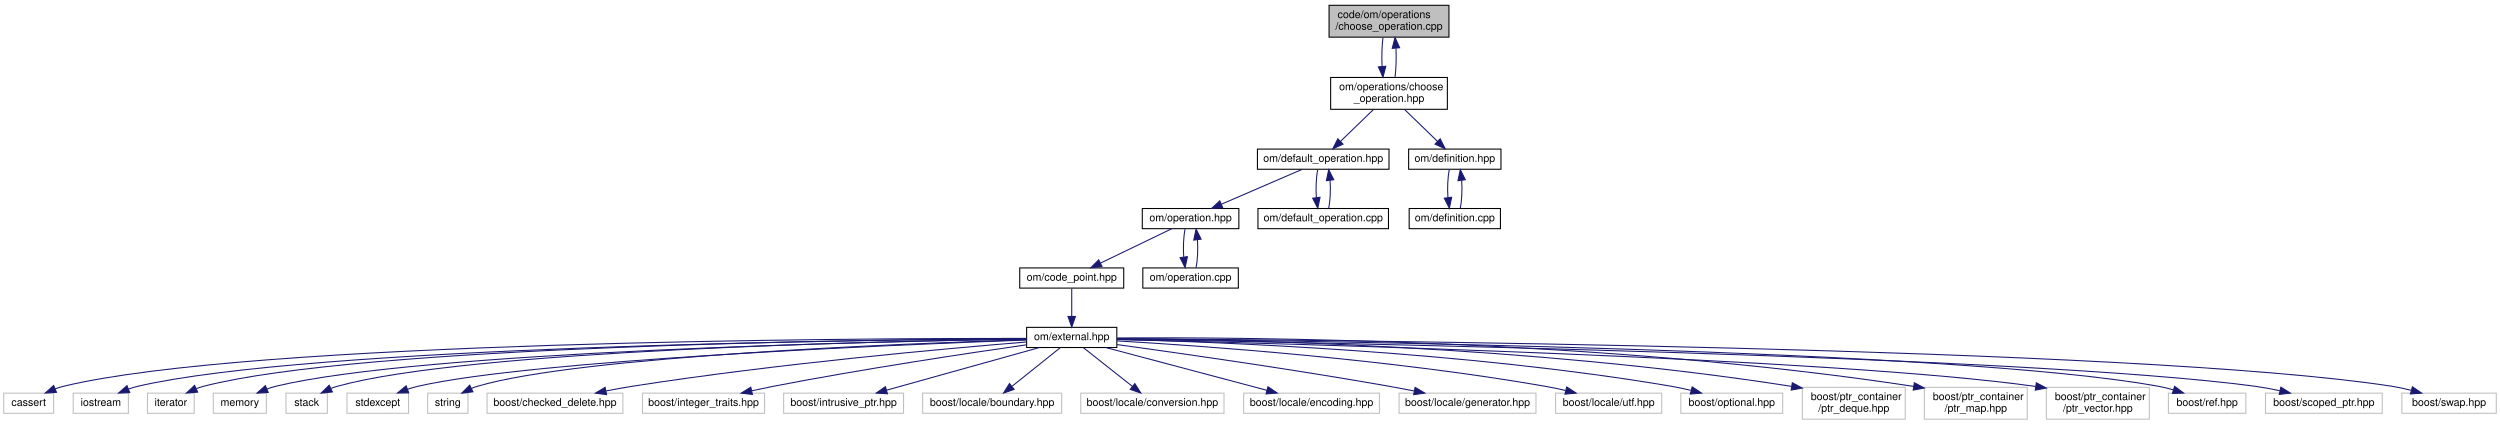
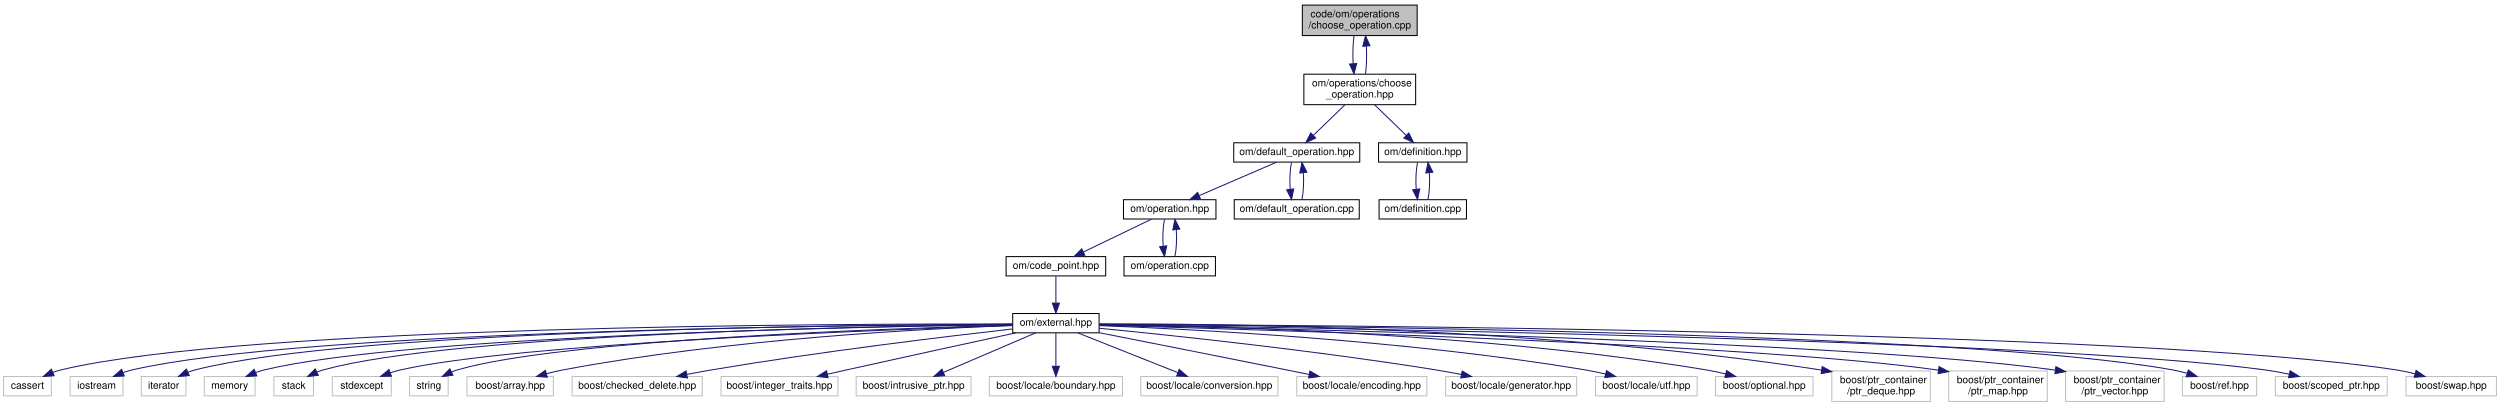
- <svg xmlns="http://www.w3.org/2000/svg" xmlns:xlink="http://www.w3.org/1999/xlink" width="2356pt" height="400pt" viewBox="0.00 0.00 2356.00 400.00">
+ <svg xmlns="http://www.w3.org/2000/svg" xmlns:xlink="http://www.w3.org/1999/xlink" width="2460pt" height="400pt" viewBox="0.00 0.00 2460.00 400.00">
  <g id="graph1" class="graph" transform="scale(1 1) rotate(0) translate(4 396)">
    <g id="node1" class="node">
-       <polygon fill="#bfbfbf" stroke="black" points="1248.5,-361 1248.5,-391 1361.5,-391 1361.5,-361 1248.5,-361" />
-       <text text-anchor="start" x="1256.5" y="-379" font-family="Helvetica,sans-Serif" font-size="10.00">code/om/operations</text>
-       <text text-anchor="middle" x="1305" y="-368" font-family="Helvetica,sans-Serif" font-size="10.00">/choose_operation.cpp</text>
+       <polygon fill="#bfbfbf" stroke="black" points="1277.5,-361 1277.5,-391 1390.5,-391 1390.5,-361 1277.5,-361" />
+       <text text-anchor="start" x="1285.5" y="-379" font-family="Helvetica,sans-Serif" font-size="10.00">code/om/operations</text>
+       <text text-anchor="middle" x="1334" y="-368" font-family="Helvetica,sans-Serif" font-size="10.00">/choose_operation.cpp</text>
    </g>
    <g id="node3" class="node">
      <a xlink:href="choose__operation_8hpp.html" target="_top" xlink:title="Om header file.">
-         <polygon fill="none" stroke="black" points="1250,-293 1250,-323 1360,-323 1360,-293 1250,-293" />
-         <text text-anchor="start" x="1258" y="-311" font-family="Helvetica,sans-Serif" font-size="10.00">om/operations/choose</text>
-         <text text-anchor="middle" x="1305" y="-300" font-family="Helvetica,sans-Serif" font-size="10.00">_operation.hpp</text>
+         <polygon fill="none" stroke="black" points="1279,-293 1279,-323 1389,-323 1389,-293 1279,-293" />
+         <text text-anchor="start" x="1287" y="-311" font-family="Helvetica,sans-Serif" font-size="10.00">om/operations/choose</text>
+         <text text-anchor="middle" x="1334" y="-300" font-family="Helvetica,sans-Serif" font-size="10.00">_operation.hpp</text>
      </a>
    </g>
    <g id="edge2" class="edge">
-       <path fill="none" stroke="midnightblue" d="M1299.32,-360.679C1298.29,-352.722 1298.01,-342.605 1298.46,-333.436" />
-       <polygon fill="midnightblue" stroke="midnightblue" points="1301.96,-333.555 1299.33,-323.293 1294.98,-332.958 1301.96,-333.555" />
-     </g>
-     <g id="edge70" class="edge">
-       <path fill="none" stroke="midnightblue" d="M1310.67,-323.293C1311.7,-331.245 1311.99,-341.361 1311.55,-350.532" />
-       <polygon fill="midnightblue" stroke="midnightblue" points="1308.04,-350.417 1310.68,-360.679 1315.02,-351.013 1308.04,-350.417" />
+       <path fill="none" stroke="midnightblue" d="M1328.32,-360.679C1327.29,-352.722 1327.01,-342.605 1327.46,-333.436" />
+       <polygon fill="midnightblue" stroke="midnightblue" points="1330.96,-333.555 1328.33,-323.293 1323.98,-332.958 1330.96,-333.555" />
+     </g>
+     <g id="edge72" class="edge">
+       <path fill="none" stroke="midnightblue" d="M1339.67,-323.293C1340.7,-331.245 1340.99,-341.361 1340.55,-350.532" />
+       <polygon fill="midnightblue" stroke="midnightblue" points="1337.04,-350.417 1339.68,-360.679 1344.02,-351.013 1337.04,-350.417" />
    </g>
    <g id="node5" class="node">
      <a xlink:href="default__operation_8hpp.html" target="_top" xlink:title="Om header file.">
-         <polygon fill="none" stroke="black" points="1181,-236.5 1181,-255.5 1305,-255.5 1305,-236.5 1181,-236.5" />
-         <text text-anchor="middle" x="1243" y="-243.5" font-family="Helvetica,sans-Serif" font-size="10.00">om/default_operation.hpp</text>
+         <polygon fill="none" stroke="black" points="1210,-236.5 1210,-255.5 1334,-255.5 1334,-236.5 1210,-236.5" />
+         <text text-anchor="middle" x="1272" y="-243.5" font-family="Helvetica,sans-Serif" font-size="10.00">om/default_operation.hpp</text>
      </a>
    </g>
    <g id="edge4" class="edge">
-       <path fill="none" stroke="midnightblue" d="M1290.31,-292.781C1281.02,-283.792 1269,-272.162 1259.4,-262.873" />
-       <polygon fill="midnightblue" stroke="midnightblue" points="1261.64,-260.17 1252.02,-255.731 1256.77,-265.2 1261.64,-260.17" />
-     </g>
-     <g id="node63" class="node">
+       <path fill="none" stroke="midnightblue" d="M1319.31,-292.781C1310.02,-283.792 1298,-272.162 1288.4,-262.873" />
+       <polygon fill="midnightblue" stroke="midnightblue" points="1290.64,-260.17 1281.02,-255.731 1285.77,-265.2 1290.64,-260.17" />
+     </g>
+     <g id="node65" class="node">
      <a xlink:href="definition_8hpp.html" target="_top" xlink:title="Om header file.">
-         <polygon fill="none" stroke="black" points="1323.5,-236.5 1323.5,-255.5 1410.5,-255.5 1410.5,-236.5 1323.5,-236.5" />
-         <text text-anchor="middle" x="1367" y="-243.5" font-family="Helvetica,sans-Serif" font-size="10.00">om/definition.hpp</text>
-       </a>
-     </g>
-     <g id="edge64" class="edge">
-       <path fill="none" stroke="midnightblue" d="M1319.69,-292.781C1328.98,-283.792 1341,-272.162 1350.6,-262.873" />
-       <polygon fill="midnightblue" stroke="midnightblue" points="1353.23,-265.2 1357.98,-255.731 1348.36,-260.17 1353.23,-265.2" />
+         <polygon fill="none" stroke="black" points="1352.5,-236.5 1352.5,-255.5 1439.5,-255.5 1439.5,-236.5 1352.5,-236.5" />
+         <text text-anchor="middle" x="1396" y="-243.5" font-family="Helvetica,sans-Serif" font-size="10.00">om/definition.hpp</text>
+       </a>
+     </g>
+     <g id="edge66" class="edge">
+       <path fill="none" stroke="midnightblue" d="M1348.69,-292.781C1357.98,-283.792 1370,-272.162 1379.6,-262.873" />
+       <polygon fill="midnightblue" stroke="midnightblue" points="1382.23,-265.2 1386.98,-255.731 1377.36,-260.17 1382.23,-265.2" />
    </g>
    <g id="node7" class="node">
      <a xlink:href="operation_8hpp.html" target="_top" xlink:title="Om header file.">
-         <polygon fill="none" stroke="black" points="1072.5,-180.5 1072.5,-199.5 1163.5,-199.5 1163.5,-180.5 1072.5,-180.5" />
-         <text text-anchor="middle" x="1118" y="-187.5" font-family="Helvetica,sans-Serif" font-size="10.00">om/operation.hpp</text>
+         <polygon fill="none" stroke="black" points="1101.5,-180.5 1101.5,-199.5 1192.5,-199.5 1192.5,-180.5 1101.5,-180.5" />
+         <text text-anchor="middle" x="1147" y="-187.5" font-family="Helvetica,sans-Serif" font-size="10.00">om/operation.hpp</text>
      </a>
    </g>
    <g id="edge6" class="edge">
-       <path fill="none" stroke="midnightblue" d="M1223.19,-236.444C1202.71,-227.596 1170.52,-213.687 1147.14,-203.586" />
-       <polygon fill="midnightblue" stroke="midnightblue" points="1148.28,-200.269 1137.71,-199.516 1145.51,-206.695 1148.28,-200.269" />
-     </g>
-     <g id="node60" class="node">
+       <path fill="none" stroke="midnightblue" d="M1252.19,-236.444C1231.71,-227.596 1199.52,-213.687 1176.14,-203.586" />
+       <polygon fill="midnightblue" stroke="midnightblue" points="1177.28,-200.269 1166.71,-199.516 1174.51,-206.695 1177.28,-200.269" />
+     </g>
+     <g id="node62" class="node">
      <a xlink:href="default__operation_8cpp.html" target="_top" xlink:title="Om source file.">
-         <polygon fill="none" stroke="black" points="1181.5,-180.5 1181.5,-199.5 1304.5,-199.5 1304.5,-180.5 1181.5,-180.5" />
-         <text text-anchor="middle" x="1243" y="-187.5" font-family="Helvetica,sans-Serif" font-size="10.00">om/default_operation.cpp</text>
-       </a>
-     </g>
-     <g id="edge60" class="edge">
-       <path fill="none" stroke="midnightblue" d="M1237.83,-236.083C1236.32,-228.927 1235.89,-218.635 1236.54,-209.691" />
-       <polygon fill="midnightblue" stroke="midnightblue" points="1240.02,-210.126 1237.87,-199.751 1233.08,-209.2 1240.02,-210.126" />
+         <polygon fill="none" stroke="black" points="1210.5,-180.5 1210.5,-199.5 1333.5,-199.5 1333.5,-180.5 1210.5,-180.5" />
+         <text text-anchor="middle" x="1272" y="-187.5" font-family="Helvetica,sans-Serif" font-size="10.00">om/default_operation.cpp</text>
+       </a>
+     </g>
+     <g id="edge62" class="edge">
+       <path fill="none" stroke="midnightblue" d="M1266.83,-236.083C1265.32,-228.927 1264.89,-218.635 1265.54,-209.691" />
+       <polygon fill="midnightblue" stroke="midnightblue" points="1269.02,-210.126 1266.87,-199.751 1262.08,-209.2 1269.02,-210.126" />
    </g>
    <g id="node9" class="node">
      <a xlink:href="code__point_8hpp.html" target="_top" xlink:title="Om header file.">
-         <polygon fill="none" stroke="black" points="957,-124.5 957,-143.5 1055,-143.5 1055,-124.5 957,-124.5" />
-         <text text-anchor="middle" x="1006" y="-131.5" font-family="Helvetica,sans-Serif" font-size="10.00">om/code_point.hpp</text>
+         <polygon fill="none" stroke="black" points="986,-124.5 986,-143.5 1084,-143.5 1084,-124.5 986,-124.5" />
+         <text text-anchor="middle" x="1035" y="-131.5" font-family="Helvetica,sans-Serif" font-size="10.00">om/code_point.hpp</text>
      </a>
    </g>
    <g id="edge8" class="edge">
-       <path fill="none" stroke="midnightblue" d="M1100.01,-180.324C1081.96,-171.625 1053.95,-158.12 1033.2,-148.113" />
-       <polygon fill="midnightblue" stroke="midnightblue" points="1034.48,-144.845 1023.95,-143.655 1031.44,-151.15 1034.48,-144.845" />
-     </g>
-     <g id="node57" class="node">
+       <path fill="none" stroke="midnightblue" d="M1129.01,-180.324C1110.96,-171.625 1082.95,-158.12 1062.2,-148.113" />
+       <polygon fill="midnightblue" stroke="midnightblue" points="1063.48,-144.845 1052.95,-143.655 1060.44,-151.15 1063.48,-144.845" />
+     </g>
+     <g id="node59" class="node">
      <a xlink:href="operation_8cpp.html" target="_top" xlink:title="Om source file.">
-         <polygon fill="none" stroke="black" points="1073,-124.5 1073,-143.5 1163,-143.5 1163,-124.5 1073,-124.5" />
-         <text text-anchor="middle" x="1118" y="-131.5" font-family="Helvetica,sans-Serif" font-size="10.00">om/operation.cpp</text>
-       </a>
-     </g>
-     <g id="edge56" class="edge">
-       <path fill="none" stroke="midnightblue" d="M1112.83,-180.083C1111.32,-172.927 1110.89,-162.635 1111.54,-153.691" />
-       <polygon fill="midnightblue" stroke="midnightblue" points="1115.02,-154.126 1112.87,-143.751 1108.08,-153.2 1115.02,-154.126" />
+         <polygon fill="none" stroke="black" points="1102,-124.5 1102,-143.5 1192,-143.5 1192,-124.5 1102,-124.5" />
+         <text text-anchor="middle" x="1147" y="-131.5" font-family="Helvetica,sans-Serif" font-size="10.00">om/operation.cpp</text>
+       </a>
+     </g>
+     <g id="edge58" class="edge">
+       <path fill="none" stroke="midnightblue" d="M1141.83,-180.083C1140.32,-172.927 1139.89,-162.635 1140.54,-153.691" />
+       <polygon fill="midnightblue" stroke="midnightblue" points="1144.02,-154.126 1141.87,-143.751 1137.08,-153.2 1144.02,-154.126" />
    </g>
    <g id="node11" class="node">
      <a xlink:href="external_8hpp.html" target="_top" xlink:title="om/external.hpp">
-         <polygon fill="none" stroke="black" points="963.5,-68.5 963.5,-87.5 1048.5,-87.5 1048.5,-68.5 963.5,-68.5" />
-         <text text-anchor="middle" x="1006" y="-75.5" font-family="Helvetica,sans-Serif" font-size="10.00">om/external.hpp</text>
+         <polygon fill="none" stroke="black" points="992.5,-68.5 992.5,-87.5 1077.5,-87.5 1077.5,-68.5 992.5,-68.5" />
+         <text text-anchor="middle" x="1035" y="-75.5" font-family="Helvetica,sans-Serif" font-size="10.00">om/external.hpp</text>
      </a>
    </g>
    <g id="edge10" class="edge">
-       <path fill="none" stroke="midnightblue" d="M1006,-124.083C1006,-117.006 1006,-106.861 1006,-97.987" />
-       <polygon fill="midnightblue" stroke="midnightblue" points="1009.5,-97.751 1006,-87.751 1002.5,-97.751 1009.5,-97.751" />
+       <path fill="none" stroke="midnightblue" d="M1035,-124.083C1035,-117.006 1035,-106.861 1035,-97.987" />
+       <polygon fill="midnightblue" stroke="midnightblue" points="1038.5,-97.751 1035,-87.751 1031.5,-97.751 1038.5,-97.751" />
    </g>
    <g id="node13" class="node">
      <polygon fill="none" stroke="#bfbfbf" points="-0.5,-6.5 -0.5,-25.5 46.5,-25.5 46.5,-6.5 -0.5,-6.5" />
      <text text-anchor="middle" x="23" y="-13.5" font-family="Helvetica,sans-Serif" font-size="10.00">cassert</text>
    </g>
    <g id="edge12" class="edge">
-       <path fill="none" stroke="midnightblue" d="M963.491,-77.112C802.689,-77.205 231.849,-74.471 56,-32 53.339,-31.357 50.629,-30.5 47.965,-29.519" />
-       <polygon fill="midnightblue" stroke="midnightblue" points="49.25,-26.263 38.677,-25.592 46.524,-32.71 49.25,-26.263" />
+       <path fill="none" stroke="midnightblue" d="M992.323,-77.182C828.175,-77.55 237.649,-75.737 56,-32 53.339,-31.359 50.629,-30.503 47.964,-29.523" />
+       <polygon fill="midnightblue" stroke="midnightblue" points="49.249,-26.267 38.675,-25.597 46.523,-32.714 49.249,-26.267" />
    </g>
    <g id="node15" class="node">
      <polygon fill="none" stroke="#bfbfbf" points="65,-6.5 65,-25.5 117,-25.5 117,-6.5 65,-6.5" />
      <text text-anchor="middle" x="91" y="-13.5" font-family="Helvetica,sans-Serif" font-size="10.00">iostream</text>
    </g>
    <g id="edge14" class="edge">
-       <path fill="none" stroke="midnightblue" d="M963.273,-76.804C809.96,-75.793 288.058,-69.602 126,-32 123.102,-31.328 120.141,-30.428 117.23,-29.402" />
-       <polygon fill="midnightblue" stroke="midnightblue" points="118.265,-26.047 107.681,-25.573 115.66,-32.544 118.265,-26.047" />
+       <path fill="none" stroke="midnightblue" d="M992.49,-76.886C836.227,-76.16 293.993,-70.835 126,-32 123.102,-31.33 120.141,-30.432 117.229,-29.407" />
+       <polygon fill="midnightblue" stroke="midnightblue" points="118.264,-26.051 107.68,-25.579 115.659,-32.549 118.264,-26.051" />
    </g>
    <g id="node17" class="node">
      <polygon fill="none" stroke="#bfbfbf" points="135,-6.5 135,-25.5 179,-25.5 179,-6.5 135,-6.5" />
      <text text-anchor="middle" x="157" y="-13.5" font-family="Helvetica,sans-Serif" font-size="10.00">iterator</text>
    </g>
    <g id="edge16" class="edge">
-       <path fill="none" stroke="midnightblue" d="M963.475,-76.863C817.378,-76.049 336.81,-70.443 188,-32 185.656,-31.394 183.277,-30.605 180.934,-29.705" />
-       <polygon fill="midnightblue" stroke="midnightblue" points="182.237,-26.454 171.679,-25.572 179.382,-32.845 182.237,-26.454" />
+       <path fill="none" stroke="midnightblue" d="M992.273,-76.956C842.578,-76.455 342.553,-71.772 188,-32 185.655,-31.396 183.276,-30.609 180.933,-29.71" />
+       <polygon fill="midnightblue" stroke="midnightblue" points="182.236,-26.458 171.677,-25.578 179.382,-32.85 182.236,-26.458" />
    </g>
    <g id="node19" class="node">
      <polygon fill="none" stroke="#bfbfbf" points="197,-6.5 197,-25.5 247,-25.5 247,-6.5 197,-6.5" />
      <text text-anchor="middle" x="222" y="-13.5" font-family="Helvetica,sans-Serif" font-size="10.00">memory</text>
    </g>
    <g id="edge18" class="edge">
-       <path fill="none" stroke="midnightblue" d="M963.499,-76.425C825.615,-74.252 391.807,-64.905 256,-32 253.178,-31.316 250.298,-30.41 247.467,-29.379" />
-       <polygon fill="midnightblue" stroke="midnightblue" points="248.767,-26.129 238.188,-25.545 246.093,-32.599 248.767,-26.129" />
+       <path fill="none" stroke="midnightblue" d="M992.35,-76.534C850.805,-74.674 397.572,-66.135 256,-32 253.178,-31.32 250.297,-30.415 247.466,-29.386" />
+       <polygon fill="midnightblue" stroke="midnightblue" points="248.765,-26.136 238.186,-25.553 246.093,-32.605 248.765,-26.136" />
    </g>
    <g id="node21" class="node">
      <polygon fill="none" stroke="#bfbfbf" points="265.5,-6.5 265.5,-25.5 304.5,-25.5 304.5,-6.5 265.5,-6.5" />
      <text text-anchor="middle" x="285" y="-13.5" font-family="Helvetica,sans-Serif" font-size="10.00">stack</text>
    </g>
    <g id="edge20" class="edge">
-       <path fill="none" stroke="midnightblue" d="M963.062,-76.505C831.762,-74.63 437.099,-66.22 314,-32 312.034,-31.453 310.047,-30.764 308.085,-29.983" />
-       <polygon fill="midnightblue" stroke="midnightblue" points="309.218,-26.647 298.68,-25.546 306.231,-32.978 309.218,-26.647" />
+       <path fill="none" stroke="midnightblue" d="M992.179,-76.637C857.35,-75.132 442.887,-67.648 314,-32 312.033,-31.456 310.046,-30.768 308.083,-29.988" />
+       <polygon fill="midnightblue" stroke="midnightblue" points="309.216,-26.653 298.678,-25.554 306.231,-32.984 309.216,-26.653" />
    </g>
    <g id="node23" class="node">
      <polygon fill="none" stroke="#bfbfbf" points="323,-6.5 323,-25.5 381,-25.5 381,-6.5 323,-6.5" />
      <text text-anchor="middle" x="352" y="-13.5" font-family="Helvetica,sans-Serif" font-size="10.00">stdexcept</text>
    </g>
    <g id="edge22" class="edge">
-       <path fill="none" stroke="midnightblue" d="M963.25,-75.56C842.324,-71.219 499.506,-56.999 390,-32 386.75,-31.258 383.413,-30.283 380.129,-29.185" />
-       <polygon fill="midnightblue" stroke="midnightblue" points="381.177,-25.841 370.584,-25.635 378.737,-32.402 381.177,-25.841" />
+       <path fill="none" stroke="midnightblue" d="M992.481,-75.729C867.916,-71.738 505.361,-58.137 390,-32 386.749,-31.263 383.411,-30.292 380.127,-29.196" />
+       <polygon fill="midnightblue" stroke="midnightblue" points="381.174,-25.851 370.581,-25.648 378.735,-32.413 381.174,-25.851" />
    </g>
    <g id="node25" class="node">
      <polygon fill="none" stroke="#bfbfbf" points="399,-6.5 399,-25.5 437,-25.5 437,-6.5 399,-6.5" />
      <text text-anchor="middle" x="418" y="-13.5" font-family="Helvetica,sans-Serif" font-size="10.00">string</text>
    </g>
    <g id="edge24" class="edge">
-       <path fill="none" stroke="midnightblue" d="M963.361,-75.828C849.957,-72.353 542.966,-60.514 446,-32 444.095,-31.44 442.173,-30.741 440.275,-29.953" />
-       <polygon fill="midnightblue" stroke="midnightblue" points="441.709,-26.758 431.189,-25.504 438.631,-33.045 441.709,-26.758" />
+       <path fill="none" stroke="midnightblue" d="M992.291,-76.022C874.789,-72.968 548.63,-61.96 446,-32 444.094,-31.444 442.171,-30.747 440.272,-29.961" />
+       <polygon fill="midnightblue" stroke="midnightblue" points="441.706,-26.766 431.185,-25.515 438.63,-33.054 441.706,-26.766" />
    </g>
    <g id="node27" class="node">
-       <polygon fill="none" stroke="#bfbfbf" points="455,-6.5 455,-25.5 583,-25.5 583,-6.5 455,-6.5" />
-       <text text-anchor="middle" x="519" y="-13.5" font-family="Helvetica,sans-Serif" font-size="10.00">boost/checked_delete.hpp</text>
+       <polygon fill="none" stroke="#bfbfbf" points="455.5,-6.5 455.5,-25.5 540.5,-25.5 540.5,-6.5 455.5,-6.5" />
+       <text text-anchor="middle" x="498" y="-13.5" font-family="Helvetica,sans-Serif" font-size="10.00">boost/array.hpp</text>
    </g>
    <g id="edge26" class="edge">
-       <path fill="none" stroke="midnightblue" d="M963.212,-73.69C887.89,-67.564 726.817,-53.13 592,-32 583.912,-30.732 575.363,-29.175 567.074,-27.549" />
-       <polygon fill="midnightblue" stroke="midnightblue" points="567.636,-24.092 557.142,-25.545 566.252,-30.953 567.636,-24.092" />
+       <path fill="none" stroke="midnightblue" d="M992.459,-75.742C907.615,-72.643 711.618,-62.526 550,-32 544.768,-31.012 539.304,-29.726 533.967,-28.323" />
+       <polygon fill="midnightblue" stroke="midnightblue" points="534.528,-24.846 523.955,-25.527 532.645,-31.588 534.528,-24.846" />
    </g>
    <g id="node29" class="node">
-       <polygon fill="none" stroke="#bfbfbf" points="601.5,-6.5 601.5,-25.5 716.5,-25.5 716.5,-6.5 601.5,-6.5" />
-       <text text-anchor="middle" x="659" y="-13.5" font-family="Helvetica,sans-Serif" font-size="10.00">boost/integer_traits.hpp</text>
+       <polygon fill="none" stroke="#bfbfbf" points="559,-6.5 559,-25.5 687,-25.5 687,-6.5 559,-6.5" />
+       <text text-anchor="middle" x="623" y="-13.5" font-family="Helvetica,sans-Serif" font-size="10.00">boost/checked_delete.hpp</text>
    </g>
    <g id="edge28" class="edge">
-       <path fill="none" stroke="midnightblue" d="M963.481,-71.066C908.313,-63.166 809.159,-48.285 725,-32 718.334,-30.71 711.315,-29.238 704.442,-27.733" />
-       <polygon fill="midnightblue" stroke="midnightblue" points="705.056,-24.284 694.534,-25.519 703.53,-31.115 705.056,-24.284" />
+       <path fill="none" stroke="midnightblue" d="M992.31,-72.314C927.897,-65.023 802.106,-49.921 696,-32 688.196,-30.682 679.953,-29.137 671.927,-27.55" />
+       <polygon fill="midnightblue" stroke="midnightblue" points="672.421,-24.079 661.926,-25.529 671.035,-30.94 672.421,-24.079" />
    </g>
    <g id="node31" class="node">
-       <polygon fill="none" stroke="#bfbfbf" points="734.5,-6.5 734.5,-25.5 847.5,-25.5 847.5,-6.5 734.5,-6.5" />
-       <text text-anchor="middle" x="791" y="-13.5" font-family="Helvetica,sans-Serif" font-size="10.00">boost/intrusive_ptr.hpp</text>
+       <polygon fill="none" stroke="#bfbfbf" points="705.5,-6.5 705.5,-25.5 820.5,-25.5 820.5,-6.5 705.5,-6.5" />
+       <text text-anchor="middle" x="763" y="-13.5" font-family="Helvetica,sans-Serif" font-size="10.00">boost/integer_traits.hpp</text>
    </g>
    <g id="edge30" class="edge">
-       <path fill="none" stroke="midnightblue" d="M975.196,-68.403C937.438,-57.866 873.339,-39.978 831.591,-28.328" />
-       <polygon fill="midnightblue" stroke="midnightblue" points="832.32,-24.898 821.747,-25.581 830.438,-31.64 832.32,-24.898" />
+       <path fill="none" stroke="midnightblue" d="M995.487,-68.472C954.001,-59.494 886.884,-44.9 829,-32 822.903,-30.641 816.493,-29.2 810.162,-27.769" />
+       <polygon fill="midnightblue" stroke="midnightblue" points="810.861,-24.339 800.335,-25.543 809.315,-31.166 810.861,-24.339" />
    </g>
    <g id="node33" class="node">
-       <polygon fill="none" stroke="#bfbfbf" points="865.5,-6.5 865.5,-25.5 996.5,-25.5 996.5,-6.5 865.5,-6.5" />
-       <text text-anchor="middle" x="931" y="-13.5" font-family="Helvetica,sans-Serif" font-size="10.00">boost/locale/boundary.hpp</text>
+       <polygon fill="none" stroke="#bfbfbf" points="838.5,-6.5 838.5,-25.5 951.5,-25.5 951.5,-6.5 838.5,-6.5" />
+       <text text-anchor="middle" x="895" y="-13.5" font-family="Helvetica,sans-Serif" font-size="10.00">boost/intrusive_ptr.hpp</text>
    </g>
    <g id="edge32" class="edge">
-       <path fill="none" stroke="midnightblue" d="M995.254,-68.403C983.447,-58.958 964.257,-43.606 949.918,-32.134" />
-       <polygon fill="midnightblue" stroke="midnightblue" points="951.721,-29.095 941.726,-25.581 947.348,-34.561 951.721,-29.095" />
+       <path fill="none" stroke="midnightblue" d="M1014.94,-68.403C991.238,-58.245 951.594,-41.255 924.417,-29.607" />
+       <polygon fill="midnightblue" stroke="midnightblue" points="925.592,-26.303 915.021,-25.581 922.834,-32.737 925.592,-26.303" />
    </g>
    <g id="node35" class="node">
-       <polygon fill="none" stroke="#bfbfbf" points="1014.5,-6.5 1014.5,-25.5 1149.5,-25.5 1149.5,-6.5 1014.5,-6.5" />
-       <text text-anchor="middle" x="1082" y="-13.5" font-family="Helvetica,sans-Serif" font-size="10.00">boost/locale/conversion.hpp</text>
+       <polygon fill="none" stroke="#bfbfbf" points="969.5,-6.5 969.5,-25.5 1100.5,-25.5 1100.5,-6.5 969.5,-6.5" />
+       <text text-anchor="middle" x="1035" y="-13.5" font-family="Helvetica,sans-Serif" font-size="10.00">boost/locale/boundary.hpp</text>
    </g>
    <g id="edge34" class="edge">
-       <path fill="none" stroke="midnightblue" d="M1016.89,-68.403C1028.97,-58.869 1048.67,-43.315 1063.24,-31.811" />
-       <polygon fill="midnightblue" stroke="midnightblue" points="1065.45,-34.524 1071.13,-25.581 1061.11,-29.03 1065.45,-34.524" />
+       <path fill="none" stroke="midnightblue" d="M1035,-68.403C1035,-59.938 1035,-46.728 1035,-35.82" />
+       <polygon fill="midnightblue" stroke="midnightblue" points="1038.5,-35.581 1035,-25.581 1031.5,-35.581 1038.5,-35.581" />
    </g>
    <g id="node37" class="node">
-       <polygon fill="none" stroke="#bfbfbf" points="1168,-6.5 1168,-25.5 1296,-25.5 1296,-6.5 1168,-6.5" />
-       <text text-anchor="middle" x="1232" y="-13.5" font-family="Helvetica,sans-Serif" font-size="10.00">boost/locale/encoding.hpp</text>
+       <polygon fill="none" stroke="#bfbfbf" points="1118.5,-6.5 1118.5,-25.5 1253.5,-25.5 1253.5,-6.5 1118.5,-6.5" />
+       <text text-anchor="middle" x="1186" y="-13.5" font-family="Helvetica,sans-Serif" font-size="10.00">boost/locale/conversion.hpp</text>
    </g>
    <g id="edge36" class="edge">
-       <path fill="none" stroke="midnightblue" d="M1038.38,-68.403C1078.24,-57.822 1146.02,-39.827 1189.89,-28.18" />
-       <polygon fill="midnightblue" stroke="midnightblue" points="1190.91,-31.529 1199.68,-25.581 1189.12,-24.764 1190.91,-31.529" />
+       <path fill="none" stroke="midnightblue" d="M1056.63,-68.403C1082.42,-58.156 1125.71,-40.956 1155.04,-29.302" />
+       <polygon fill="midnightblue" stroke="midnightblue" points="1156.4,-32.526 1164.41,-25.581 1153.82,-26.021 1156.4,-32.526" />
    </g>
    <g id="node39" class="node">
-       <polygon fill="none" stroke="#bfbfbf" points="1314.5,-6.5 1314.5,-25.5 1443.5,-25.5 1443.5,-6.5 1314.5,-6.5" />
-       <text text-anchor="middle" x="1379" y="-13.5" font-family="Helvetica,sans-Serif" font-size="10.00">boost/locale/generator.hpp</text>
+       <polygon fill="none" stroke="#bfbfbf" points="1272,-6.5 1272,-25.5 1400,-25.5 1400,-6.5 1272,-6.5" />
+       <text text-anchor="middle" x="1336" y="-13.5" font-family="Helvetica,sans-Serif" font-size="10.00">boost/locale/encoding.hpp</text>
    </g>
    <g id="edge38" class="edge">
-       <path fill="none" stroke="midnightblue" d="M1048.69,-71.267C1106.81,-63.305 1214.02,-48.057 1305,-32 1312.72,-30.638 1320.86,-29.095 1328.82,-27.529" />
-       <polygon fill="midnightblue" stroke="midnightblue" points="1329.62,-30.937 1338.74,-25.545 1328.25,-24.073 1329.62,-30.937" />
+       <path fill="none" stroke="midnightblue" d="M1077.69,-68.595C1123.32,-59.596 1197.79,-44.872 1262,-32 1269.16,-30.565 1276.7,-29.045 1284.13,-27.544" />
+       <polygon fill="midnightblue" stroke="midnightblue" points="1285.02,-30.933 1294.13,-25.519 1283.64,-24.073 1285.02,-30.933" />
    </g>
    <g id="node41" class="node">
-       <polygon fill="none" stroke="#bfbfbf" points="1462,-6.5 1462,-25.5 1562,-25.5 1562,-6.5 1462,-6.5" />
-       <text text-anchor="middle" x="1512" y="-13.5" font-family="Helvetica,sans-Serif" font-size="10.00">boost/locale/utf.hpp</text>
+       <polygon fill="none" stroke="#bfbfbf" points="1418.5,-6.5 1418.5,-25.5 1547.5,-25.5 1547.5,-6.5 1418.5,-6.5" />
+       <text text-anchor="middle" x="1483" y="-13.5" font-family="Helvetica,sans-Serif" font-size="10.00">boost/locale/generator.hpp</text>
    </g>
    <g id="edge40" class="edge">
-       <path fill="none" stroke="midnightblue" d="M1048.71,-74.749C1128.45,-70.091 1305.19,-57.62 1452,-32 1458.32,-30.898 1464.95,-29.493 1471.41,-27.988" />
-       <polygon fill="midnightblue" stroke="midnightblue" points="1472.46,-31.335 1481.35,-25.568 1470.81,-24.533 1472.46,-31.335" />
+       <path fill="none" stroke="midnightblue" d="M1077.5,-73.008C1147.05,-66.224 1289.39,-51.286 1409,-32 1417.1,-30.695 1425.66,-29.131 1433.97,-27.514" />
+       <polygon fill="midnightblue" stroke="midnightblue" points="1434.81,-30.915 1443.93,-25.529 1433.44,-24.05 1434.81,-30.915" />
    </g>
    <g id="node43" class="node">
-       <polygon fill="none" stroke="#bfbfbf" points="1580,-6.5 1580,-25.5 1676,-25.5 1676,-6.5 1580,-6.5" />
-       <text text-anchor="middle" x="1628" y="-13.5" font-family="Helvetica,sans-Serif" font-size="10.00">boost/optional.hpp</text>
+       <polygon fill="none" stroke="#bfbfbf" points="1566,-6.5 1566,-25.5 1666,-25.5 1666,-6.5 1566,-6.5" />
+       <text text-anchor="middle" x="1616" y="-13.5" font-family="Helvetica,sans-Serif" font-size="10.00">boost/locale/utf.hpp</text>
    </g>
    <g id="edge42" class="edge">
-       <path fill="none" stroke="midnightblue" d="M1048.85,-76.182C1143.62,-73.807 1377.95,-64.82 1571,-32 1577.01,-30.978 1583.31,-29.62 1589.44,-28.136" />
-       <polygon fill="midnightblue" stroke="midnightblue" points="1590.69,-31.429 1599.51,-25.56 1588.96,-24.647 1590.69,-31.429" />
+       <path fill="none" stroke="midnightblue" d="M1077.83,-75.602C1167.25,-72.18 1380.04,-61.403 1556,-32 1562.39,-30.932 1569.11,-29.533 1575.64,-28.019" />
+       <polygon fill="midnightblue" stroke="midnightblue" points="1576.78,-31.342 1585.67,-25.576 1575.13,-24.541 1576.78,-31.342" />
    </g>
    <g id="node45" class="node">
-       <polygon fill="none" stroke="#bfbfbf" points="1694.5,-1 1694.5,-31 1791.5,-31 1791.5,-1 1694.5,-1" />
-       <text text-anchor="start" x="1702.5" y="-19" font-family="Helvetica,sans-Serif" font-size="10.00">boost/ptr_container</text>
-       <text text-anchor="middle" x="1743" y="-8" font-family="Helvetica,sans-Serif" font-size="10.00">/ptr_deque.hpp</text>
+       <polygon fill="none" stroke="#bfbfbf" points="1684,-6.5 1684,-25.5 1780,-25.5 1780,-6.5 1684,-6.5" />
+       <text text-anchor="middle" x="1732" y="-13.5" font-family="Helvetica,sans-Serif" font-size="10.00">boost/optional.hpp</text>
    </g>
    <g id="edge44" class="edge">
-       <path fill="none" stroke="midnightblue" d="M1048.82,-76.929C1154.98,-76.163 1438.86,-70.512 1684.22,-31.896" />
-       <polygon fill="midnightblue" stroke="midnightblue" points="1685.08,-35.303 1694.41,-30.271 1683.98,-28.391 1685.08,-35.303" />
+       <path fill="none" stroke="midnightblue" d="M1077.63,-76.748C1180.87,-75.543 1452.19,-68.818 1675,-32 1681.23,-30.971 1687.76,-29.567 1694.1,-28.028" />
+       <polygon fill="midnightblue" stroke="midnightblue" points="1695,-31.411 1703.81,-25.534 1693.26,-24.631 1695,-31.411" />
    </g>
    <g id="node47" class="node">
-       <polygon fill="none" stroke="#bfbfbf" points="1809.5,-1 1809.5,-31 1906.5,-31 1906.5,-1 1809.5,-1" />
-       <text text-anchor="start" x="1817.5" y="-19" font-family="Helvetica,sans-Serif" font-size="10.00">boost/ptr_container</text>
-       <text text-anchor="middle" x="1858" y="-8" font-family="Helvetica,sans-Serif" font-size="10.00">/ptr_map.hpp</text>
+       <polygon fill="none" stroke="#bfbfbf" points="1798.5,-1 1798.5,-31 1895.5,-31 1895.5,-1 1798.5,-1" />
+       <text text-anchor="start" x="1806.5" y="-19" font-family="Helvetica,sans-Serif" font-size="10.00">boost/ptr_container</text>
+       <text text-anchor="middle" x="1847" y="-8" font-family="Helvetica,sans-Serif" font-size="10.00">/ptr_deque.hpp</text>
    </g>
    <g id="edge46" class="edge">
-       <path fill="none" stroke="midnightblue" d="M1048.92,-77.516C1167.25,-78.312 1508.14,-76.389 1799.5,-31.84" />
-       <polygon fill="midnightblue" stroke="midnightblue" points="1800.06,-35.294 1809.41,-30.305 1798.99,-28.377 1800.06,-35.294" />
+       <path fill="none" stroke="midnightblue" d="M1077.83,-77.331C1191.96,-77.599 1512.9,-74.348 1788.22,-31.887" />
+       <polygon fill="midnightblue" stroke="midnightblue" points="1789.07,-35.297 1798.41,-30.294 1787.99,-28.381 1789.07,-35.297" />
    </g>
    <g id="node49" class="node">
-       <polygon fill="none" stroke="#bfbfbf" points="1924.5,-1 1924.5,-31 2021.5,-31 2021.5,-1 1924.5,-1" />
-       <text text-anchor="start" x="1932.5" y="-19" font-family="Helvetica,sans-Serif" font-size="10.00">boost/ptr_container</text>
-       <text text-anchor="middle" x="1973" y="-8" font-family="Helvetica,sans-Serif" font-size="10.00">/ptr_vector.hpp</text>
+       <polygon fill="none" stroke="#bfbfbf" points="1913.5,-1 1913.5,-31 2010.5,-31 2010.5,-1 1913.5,-1" />
+       <text text-anchor="start" x="1921.5" y="-19" font-family="Helvetica,sans-Serif" font-size="10.00">boost/ptr_container</text>
+       <text text-anchor="middle" x="1962" y="-8" font-family="Helvetica,sans-Serif" font-size="10.00">/ptr_map.hpp</text>
    </g>
    <g id="edge48" class="edge">
-       <path fill="none" stroke="midnightblue" d="M1048.62,-76.042C1201.85,-72.42 1725.26,-58.485 1914.32,-31.816" />
-       <polygon fill="midnightblue" stroke="midnightblue" points="1915.03,-35.249 1924.41,-30.331 1914.01,-28.324 1915.03,-35.249" />
+       <path fill="none" stroke="midnightblue" d="M1077.56,-75.931C1226.25,-72.024 1722.9,-57.467 1903.51,-31.791" />
+       <polygon fill="midnightblue" stroke="midnightblue" points="1904.04,-35.252 1913.41,-30.323 1903.01,-28.328 1904.04,-35.252" />
    </g>
    <g id="node51" class="node">
-       <polygon fill="none" stroke="#bfbfbf" points="2039.5,-6.5 2039.5,-25.5 2112.5,-25.5 2112.5,-6.5 2039.5,-6.5" />
-       <text text-anchor="middle" x="2076" y="-13.5" font-family="Helvetica,sans-Serif" font-size="10.00">boost/ref.hpp</text>
+       <polygon fill="none" stroke="#bfbfbf" points="2028.5,-1 2028.5,-31 2125.5,-31 2125.5,-1 2028.5,-1" />
+       <text text-anchor="start" x="2036.5" y="-19" font-family="Helvetica,sans-Serif" font-size="10.00">boost/ptr_container</text>
+       <text text-anchor="middle" x="2077" y="-8" font-family="Helvetica,sans-Serif" font-size="10.00">/ptr_vector.hpp</text>
    </g>
    <g id="edge50" class="edge">
-       <path fill="none" stroke="midnightblue" d="M1048.76,-76.663C1217.47,-75.094 1837.07,-67.02 2030,-32 2034.59,-31.167 2039.35,-29.991 2043.99,-28.658" />
-       <polygon fill="midnightblue" stroke="midnightblue" points="2045.36,-31.898 2053.85,-25.566 2043.26,-25.218 2045.36,-31.898" />
+       <path fill="none" stroke="midnightblue" d="M1077.71,-76.225C1239.27,-73.116 1813.78,-60.382 2018.38,-31.805" />
+       <polygon fill="midnightblue" stroke="midnightblue" points="2019.02,-35.248 2028.42,-30.345 2018.02,-28.321 2019.02,-35.248" />
    </g>
    <g id="node53" class="node">
-       <polygon fill="none" stroke="#bfbfbf" points="2131,-6.5 2131,-25.5 2241,-25.5 2241,-6.5 2131,-6.5" />
-       <text text-anchor="middle" x="2186" y="-13.5" font-family="Helvetica,sans-Serif" font-size="10.00">boost/scoped_ptr.hpp</text>
+       <polygon fill="none" stroke="#bfbfbf" points="2143.5,-6.5 2143.5,-25.5 2216.5,-25.5 2216.5,-6.5 2143.5,-6.5" />
+       <text text-anchor="middle" x="2180" y="-13.5" font-family="Helvetica,sans-Serif" font-size="10.00">boost/ref.hpp</text>
    </g>
    <g id="edge52" class="edge">
-       <path fill="none" stroke="midnightblue" d="M1048.5,-76.345C1225.89,-73.448 1907.87,-60.638 2121,-32 2128.66,-30.971 2136.75,-29.458 2144.51,-27.785" />
-       <polygon fill="midnightblue" stroke="midnightblue" points="2145.5,-31.149 2154.48,-25.519 2143.95,-24.323 2145.5,-31.149" />
+       <path fill="none" stroke="midnightblue" d="M1077.56,-76.813C1253.64,-75.799 1925.62,-69.503 2134,-32 2138.59,-31.174 2143.35,-30.002 2147.99,-28.671" />
+       <polygon fill="midnightblue" stroke="midnightblue" points="2149.36,-31.91 2157.86,-25.58 2147.27,-25.231 2149.36,-31.91" />
    </g>
    <g id="node55" class="node">
-       <polygon fill="none" stroke="#bfbfbf" points="2259.5,-6.5 2259.5,-25.5 2348.5,-25.5 2348.5,-6.5 2259.5,-6.5" />
-       <text text-anchor="middle" x="2304" y="-13.5" font-family="Helvetica,sans-Serif" font-size="10.00">boost/swap.hpp</text>
+       <polygon fill="none" stroke="#bfbfbf" points="2235,-6.5 2235,-25.5 2345,-25.5 2345,-6.5 2235,-6.5" />
+       <text text-anchor="middle" x="2290" y="-13.5" font-family="Helvetica,sans-Serif" font-size="10.00">boost/scoped_ptr.hpp</text>
    </g>
    <g id="edge54" class="edge">
-       <path fill="none" stroke="midnightblue" d="M1048.56,-76.8C1238.63,-75.701 2010.93,-69 2250,-32 2255.98,-31.075 2262.23,-29.716 2268.28,-28.187" />
-       <polygon fill="midnightblue" stroke="midnightblue" points="2269.44,-31.498 2278.18,-25.501 2267.61,-24.742 2269.44,-31.498" />
-     </g>
-     <g id="edge58" class="edge">
-       <path fill="none" stroke="midnightblue" d="M1123.13,-143.751C1124.66,-150.858 1125.1,-161.136 1124.47,-170.101" />
-       <polygon fill="midnightblue" stroke="midnightblue" points="1120.99,-169.713 1123.17,-180.083 1127.93,-170.622 1120.99,-169.713" />
-     </g>
-     <g id="edge62" class="edge">
-       <path fill="none" stroke="midnightblue" d="M1248.13,-199.751C1249.66,-206.858 1250.1,-217.136 1249.47,-226.101" />
-       <polygon fill="midnightblue" stroke="midnightblue" points="1245.99,-225.713 1248.17,-236.083 1252.93,-226.622 1245.99,-225.713" />
-     </g>
-     <g id="node65" class="node">
+       <path fill="none" stroke="midnightblue" d="M1077.52,-76.469C1262.29,-73.999 1996.37,-62.426 2225,-32 2232.66,-30.98 2240.75,-29.473 2248.52,-27.8" />
+       <polygon fill="midnightblue" stroke="midnightblue" points="2249.51,-31.165 2258.48,-25.535 2247.95,-24.339 2249.51,-31.165" />
+     </g>
+     <g id="node57" class="node">
+       <polygon fill="none" stroke="#bfbfbf" points="2363.5,-6.5 2363.5,-25.5 2452.5,-25.5 2452.5,-6.5 2363.5,-6.5" />
+       <text text-anchor="middle" x="2408" y="-13.5" font-family="Helvetica,sans-Serif" font-size="10.00">boost/swap.hpp</text>
+     </g>
+     <g id="edge56" class="edge">
+       <path fill="none" stroke="midnightblue" d="M1077.79,-76.901C1275.24,-76.235 2099.51,-71.12 2354,-32 2359.98,-31.081 2366.23,-29.725 2372.28,-28.197" />
+       <polygon fill="midnightblue" stroke="midnightblue" points="2373.44,-31.508 2382.18,-25.512 2371.61,-24.753 2373.44,-31.508" />
+     </g>
+     <g id="edge60" class="edge">
+       <path fill="none" stroke="midnightblue" d="M1152.13,-143.751C1153.66,-150.858 1154.1,-161.136 1153.47,-170.101" />
+       <polygon fill="midnightblue" stroke="midnightblue" points="1149.99,-169.713 1152.17,-180.083 1156.93,-170.622 1149.99,-169.713" />
+     </g>
+     <g id="edge64" class="edge">
+       <path fill="none" stroke="midnightblue" d="M1277.13,-199.751C1278.66,-206.858 1279.1,-217.136 1278.47,-226.101" />
+       <polygon fill="midnightblue" stroke="midnightblue" points="1274.99,-225.713 1277.17,-236.083 1281.93,-226.622 1274.99,-225.713" />
+     </g>
+     <g id="node67" class="node">
      <a xlink:href="definition_8cpp.html" target="_top" xlink:title="Om source file.">
-         <polygon fill="none" stroke="black" points="1324,-180.5 1324,-199.5 1410,-199.5 1410,-180.5 1324,-180.5" />
-         <text text-anchor="middle" x="1367" y="-187.5" font-family="Helvetica,sans-Serif" font-size="10.00">om/definition.cpp</text>
-       </a>
-     </g>
-     <g id="edge66" class="edge">
-       <path fill="none" stroke="midnightblue" d="M1361.83,-236.083C1360.32,-228.927 1359.89,-218.635 1360.54,-209.691" />
-       <polygon fill="midnightblue" stroke="midnightblue" points="1364.02,-210.126 1361.87,-199.751 1357.08,-209.2 1364.02,-210.126" />
+         <polygon fill="none" stroke="black" points="1353,-180.5 1353,-199.5 1439,-199.5 1439,-180.5 1353,-180.5" />
+         <text text-anchor="middle" x="1396" y="-187.5" font-family="Helvetica,sans-Serif" font-size="10.00">om/definition.cpp</text>
+       </a>
    </g>
    <g id="edge68" class="edge">
-       <path fill="none" stroke="midnightblue" d="M1372.13,-199.751C1373.66,-206.858 1374.1,-217.136 1373.47,-226.101" />
-       <polygon fill="midnightblue" stroke="midnightblue" points="1369.99,-225.713 1372.17,-236.083 1376.93,-226.622 1369.99,-225.713" />
+       <path fill="none" stroke="midnightblue" d="M1390.83,-236.083C1389.32,-228.927 1388.89,-218.635 1389.54,-209.691" />
+       <polygon fill="midnightblue" stroke="midnightblue" points="1393.02,-210.126 1390.87,-199.751 1386.08,-209.2 1393.02,-210.126" />
+     </g>
+     <g id="edge70" class="edge">
+       <path fill="none" stroke="midnightblue" d="M1401.13,-199.751C1402.66,-206.858 1403.1,-217.136 1402.47,-226.101" />
+       <polygon fill="midnightblue" stroke="midnightblue" points="1398.99,-225.713 1401.17,-236.083 1405.93,-226.622 1398.99,-225.713" />
    </g>
  </g>
</svg>
